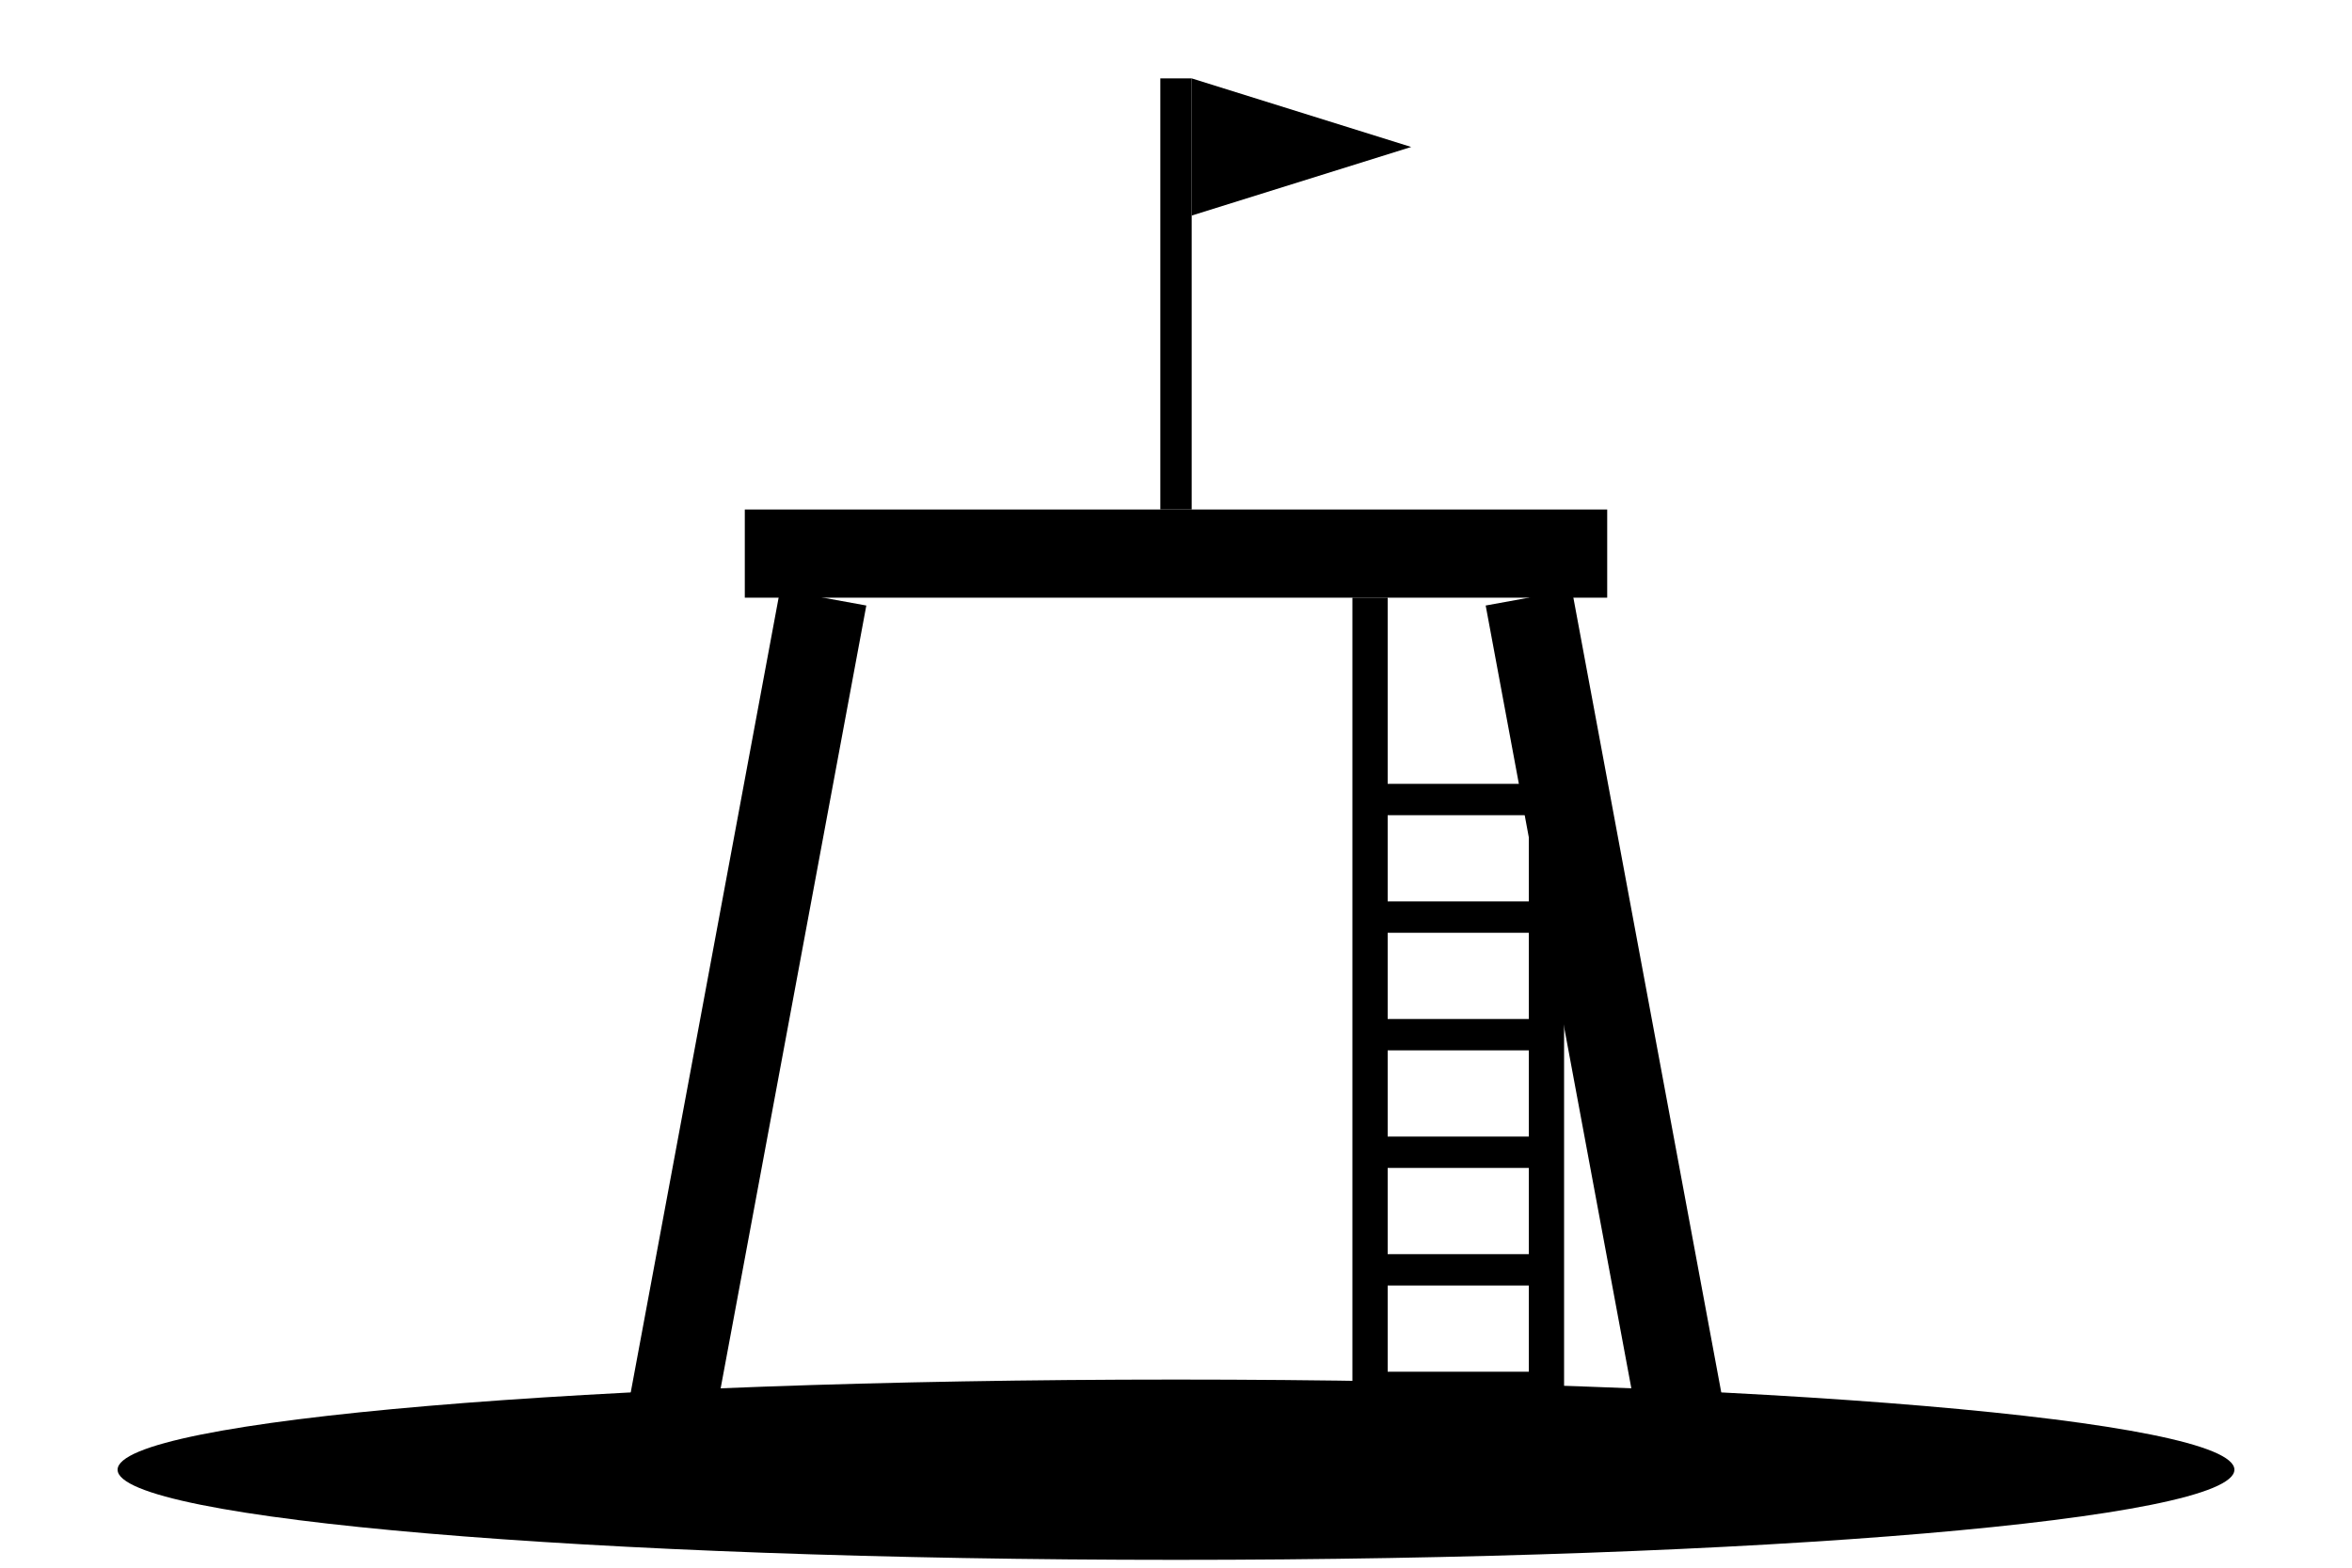
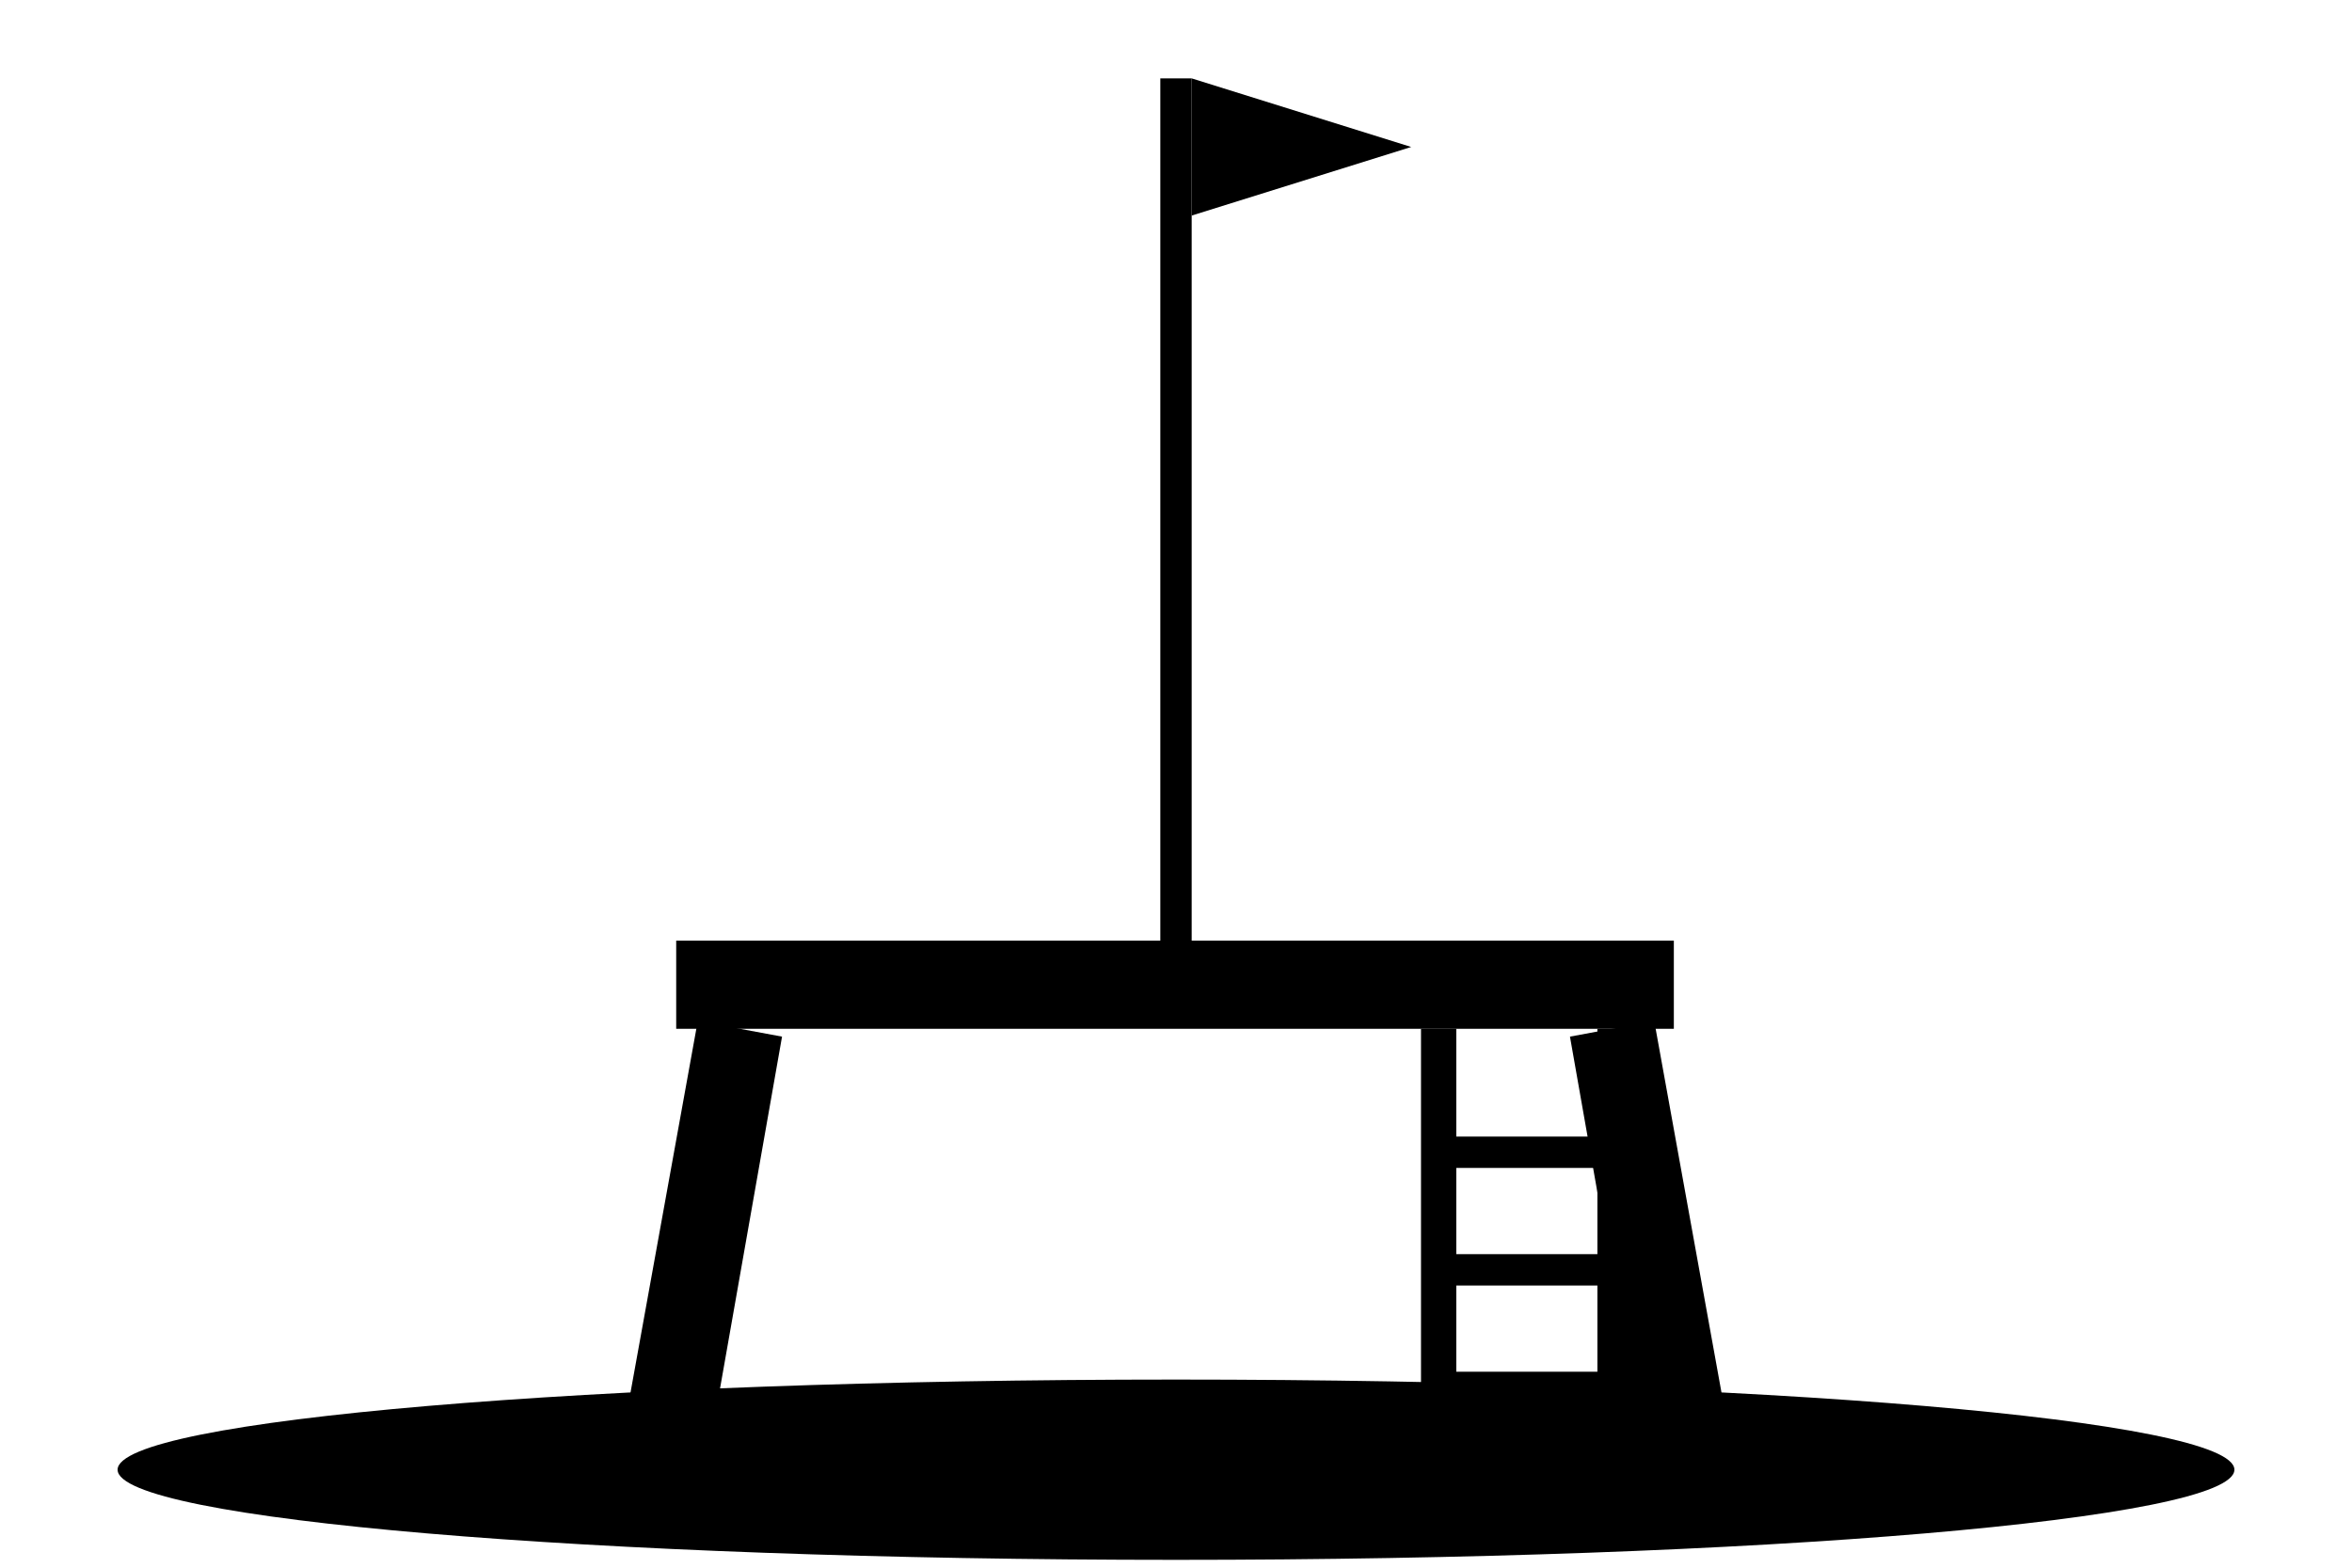
<svg xmlns="http://www.w3.org/2000/svg" viewBox="0 0 120 80">
  <ellipse class="tint-strong" cx="60" cy="75" rx="54" ry="4.6" />
  <rect class="fg" x="53" y="74" width="14" height="3.5" rx="1" />
  <rect class="bg" x="54.4" y="75.4" width="11.2" height="0.7" />
-   <path class="fg" d="M59.2 4H60.8V26H59.2ZM31.8 73.1L39.8 30.1L44.2 30.9L36.2 73.9ZM83.8 73.9L75.8 30.9L80.2 30.1L88.2 73.1Z" />
-   <path class="bg" d="M42.4 32.1L35 72.2L33.6 71.9L41 31.8ZM86.4 71.9L85 72.2L77.6 32.1L79 31.8Z" />
-   <rect class="fg" x="38" y="26" width="44" height="4.5" />
-   <rect class="bg" x="40" y="28" width="40" height="0.5" />
-   <path class="fg" d="M69 30.5H70.8V74H69ZM78 30.5H79.8V74H78ZM69 70H79.8V71.6H69ZM69 64H79.8V65.6H69ZM69 58H79.8V59.6H69ZM69 52H79.8V53.6H69ZM69 46H79.8V47.6H69ZM69 40H79.8V41.6H69ZM60.8 4L72 7.5L60.8 11Z" />
+   <path class="fg" d="M59.2 4H60.8V48H59.2ZM31.8 73.1L35.6 52.1L39.9 52.9L36.2 73.9ZM83.8 73.9L80.1 52.9L84.4 52.1L88.2 73.1Z" />
+   <path class="bg" d="M38.2 54.1L35 72.1L33.6 71.9L36.8 53.9ZM86.4 71.9L85 72.1L81.8 54.1L83.2 53.9Z" />
+   <rect class="fg" x="34.5" y="48" width="50.9" height="4.5" />
+   <rect class="bg" x="36.5" y="50" width="46.9" height="0.5" />
+   <path class="fg" d="M72.5 52.5H74.3V74H72.5ZM81.5 52.5H83.3V74H81.5ZM72.5 70H83.3V71.6H72.5ZM72.5 64H83.3V65.6H72.5ZM72.5 58H83.3V59.6H72.5ZM60.8 4L72 7.5L60.8 11Z" />
  <polygon class="accent" points="67.3,7.5 62.2,9.1 62.2,5.9" />
</svg>
